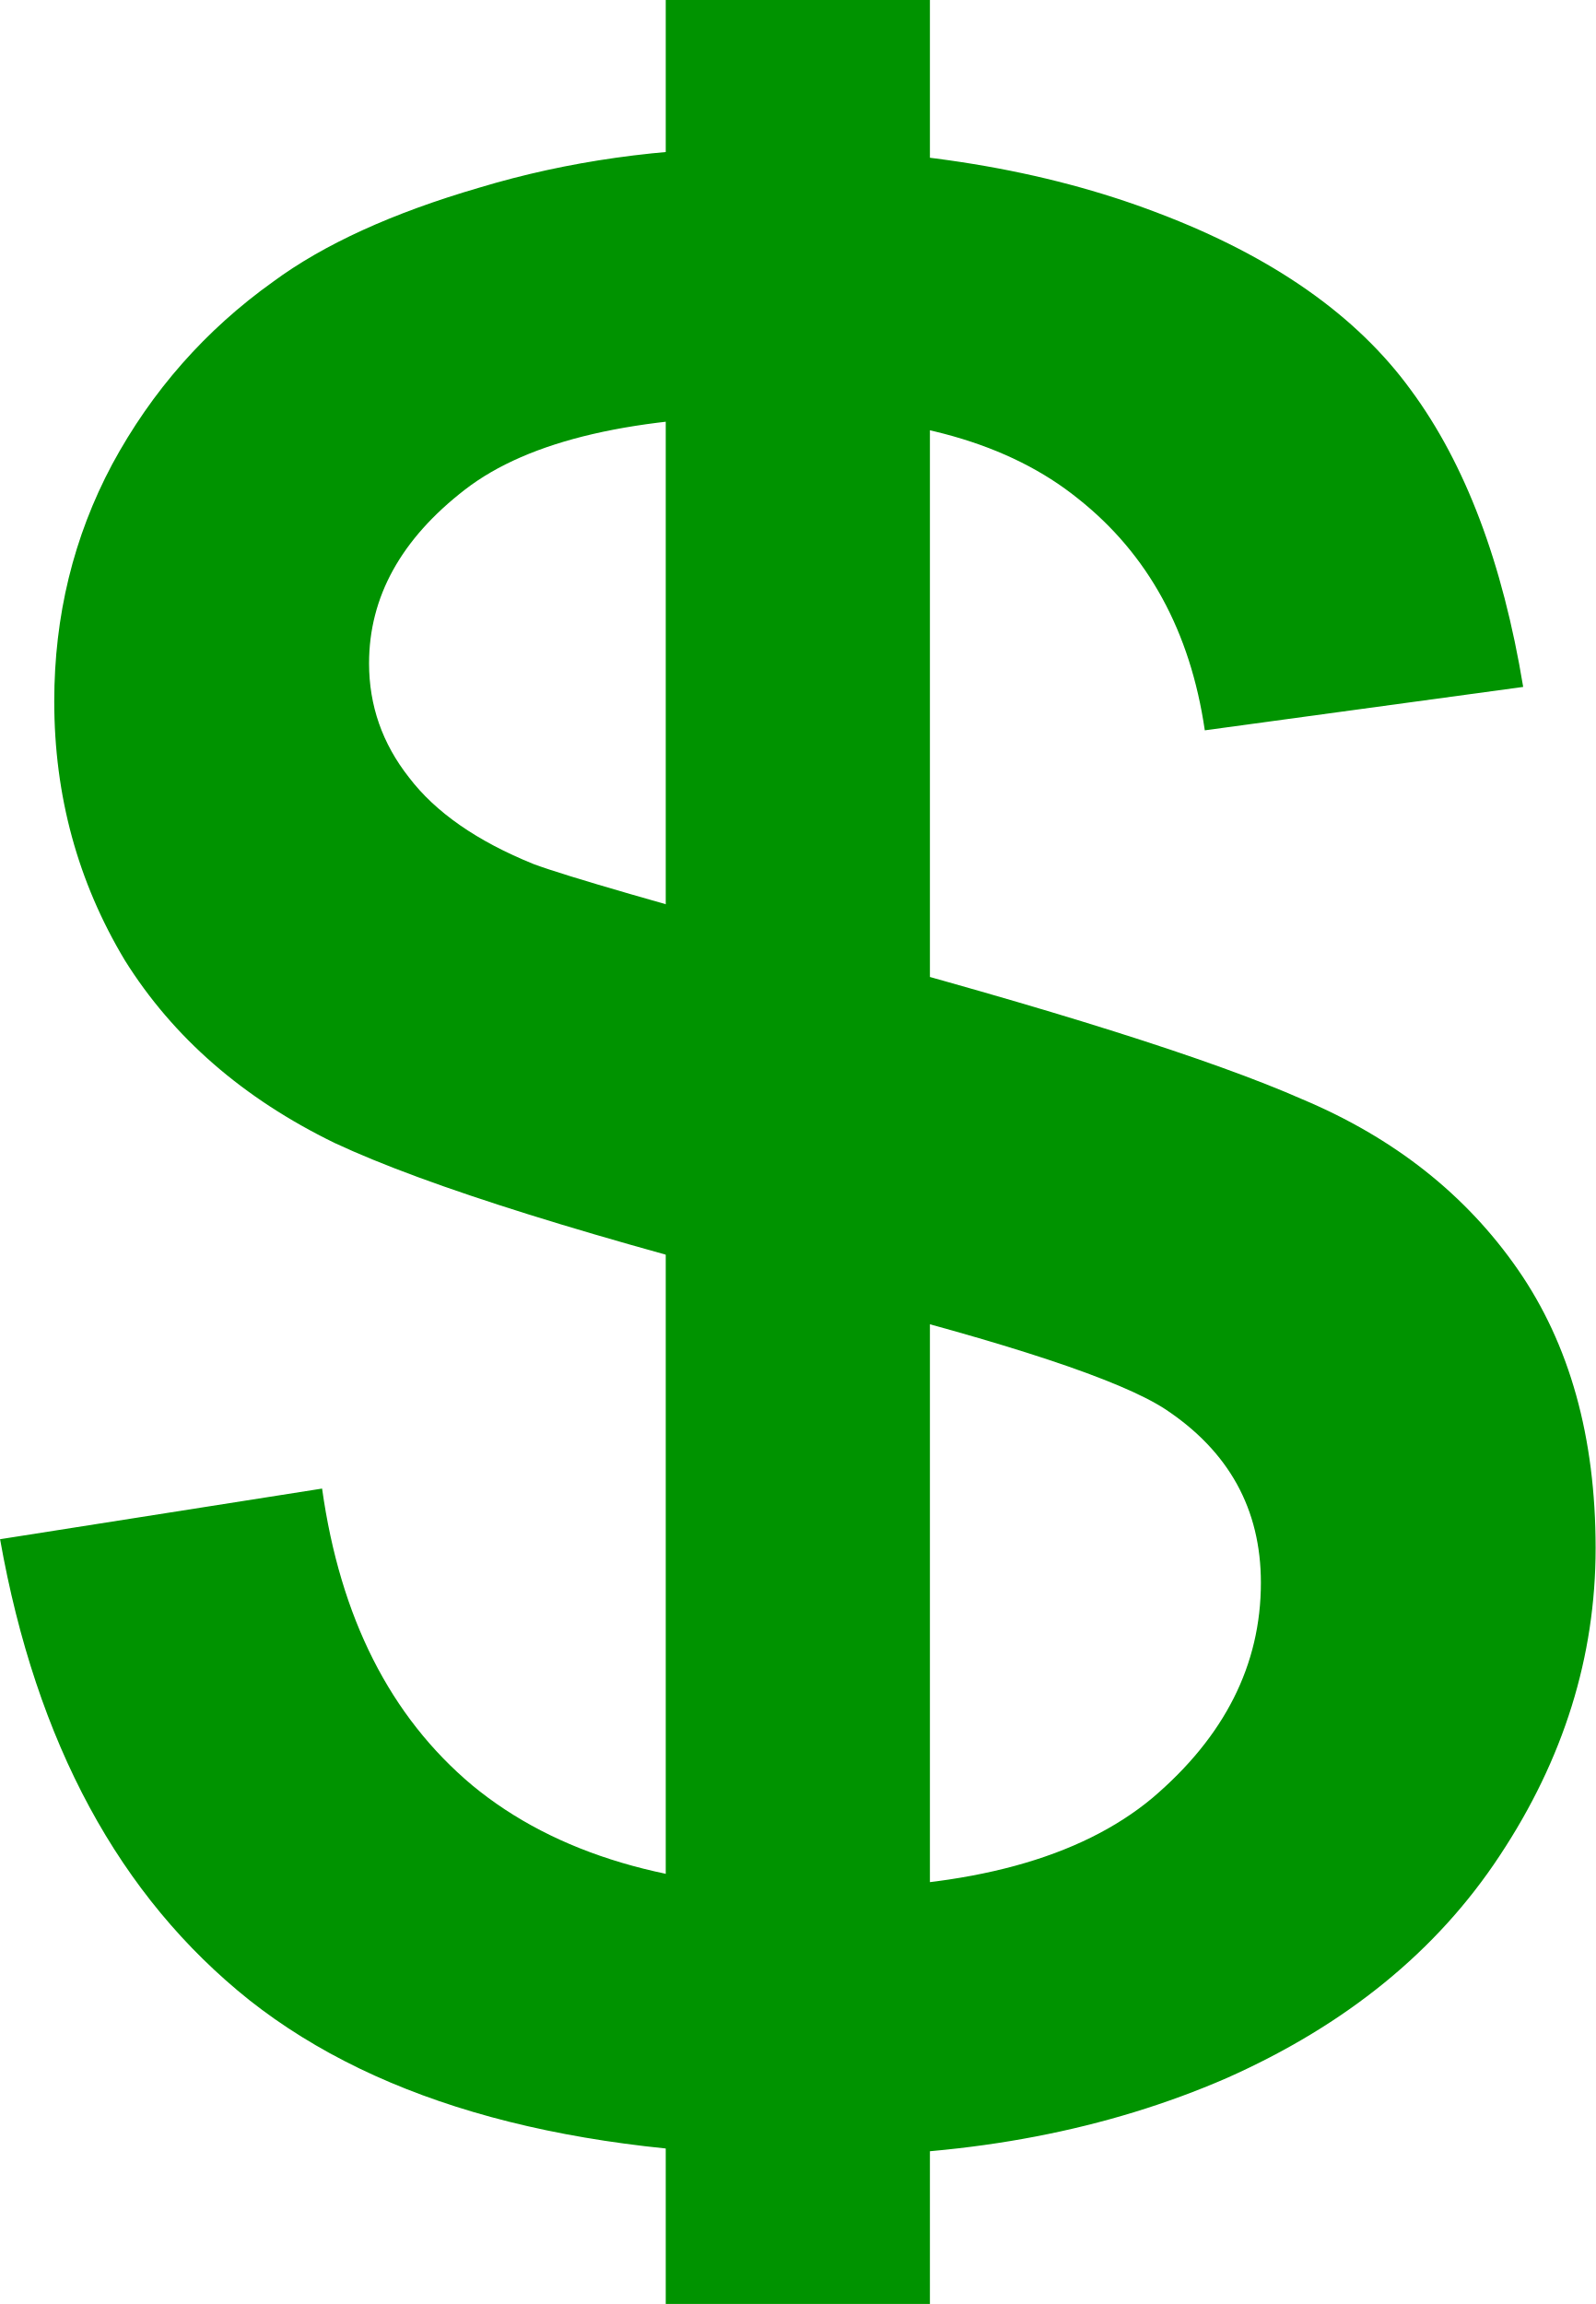
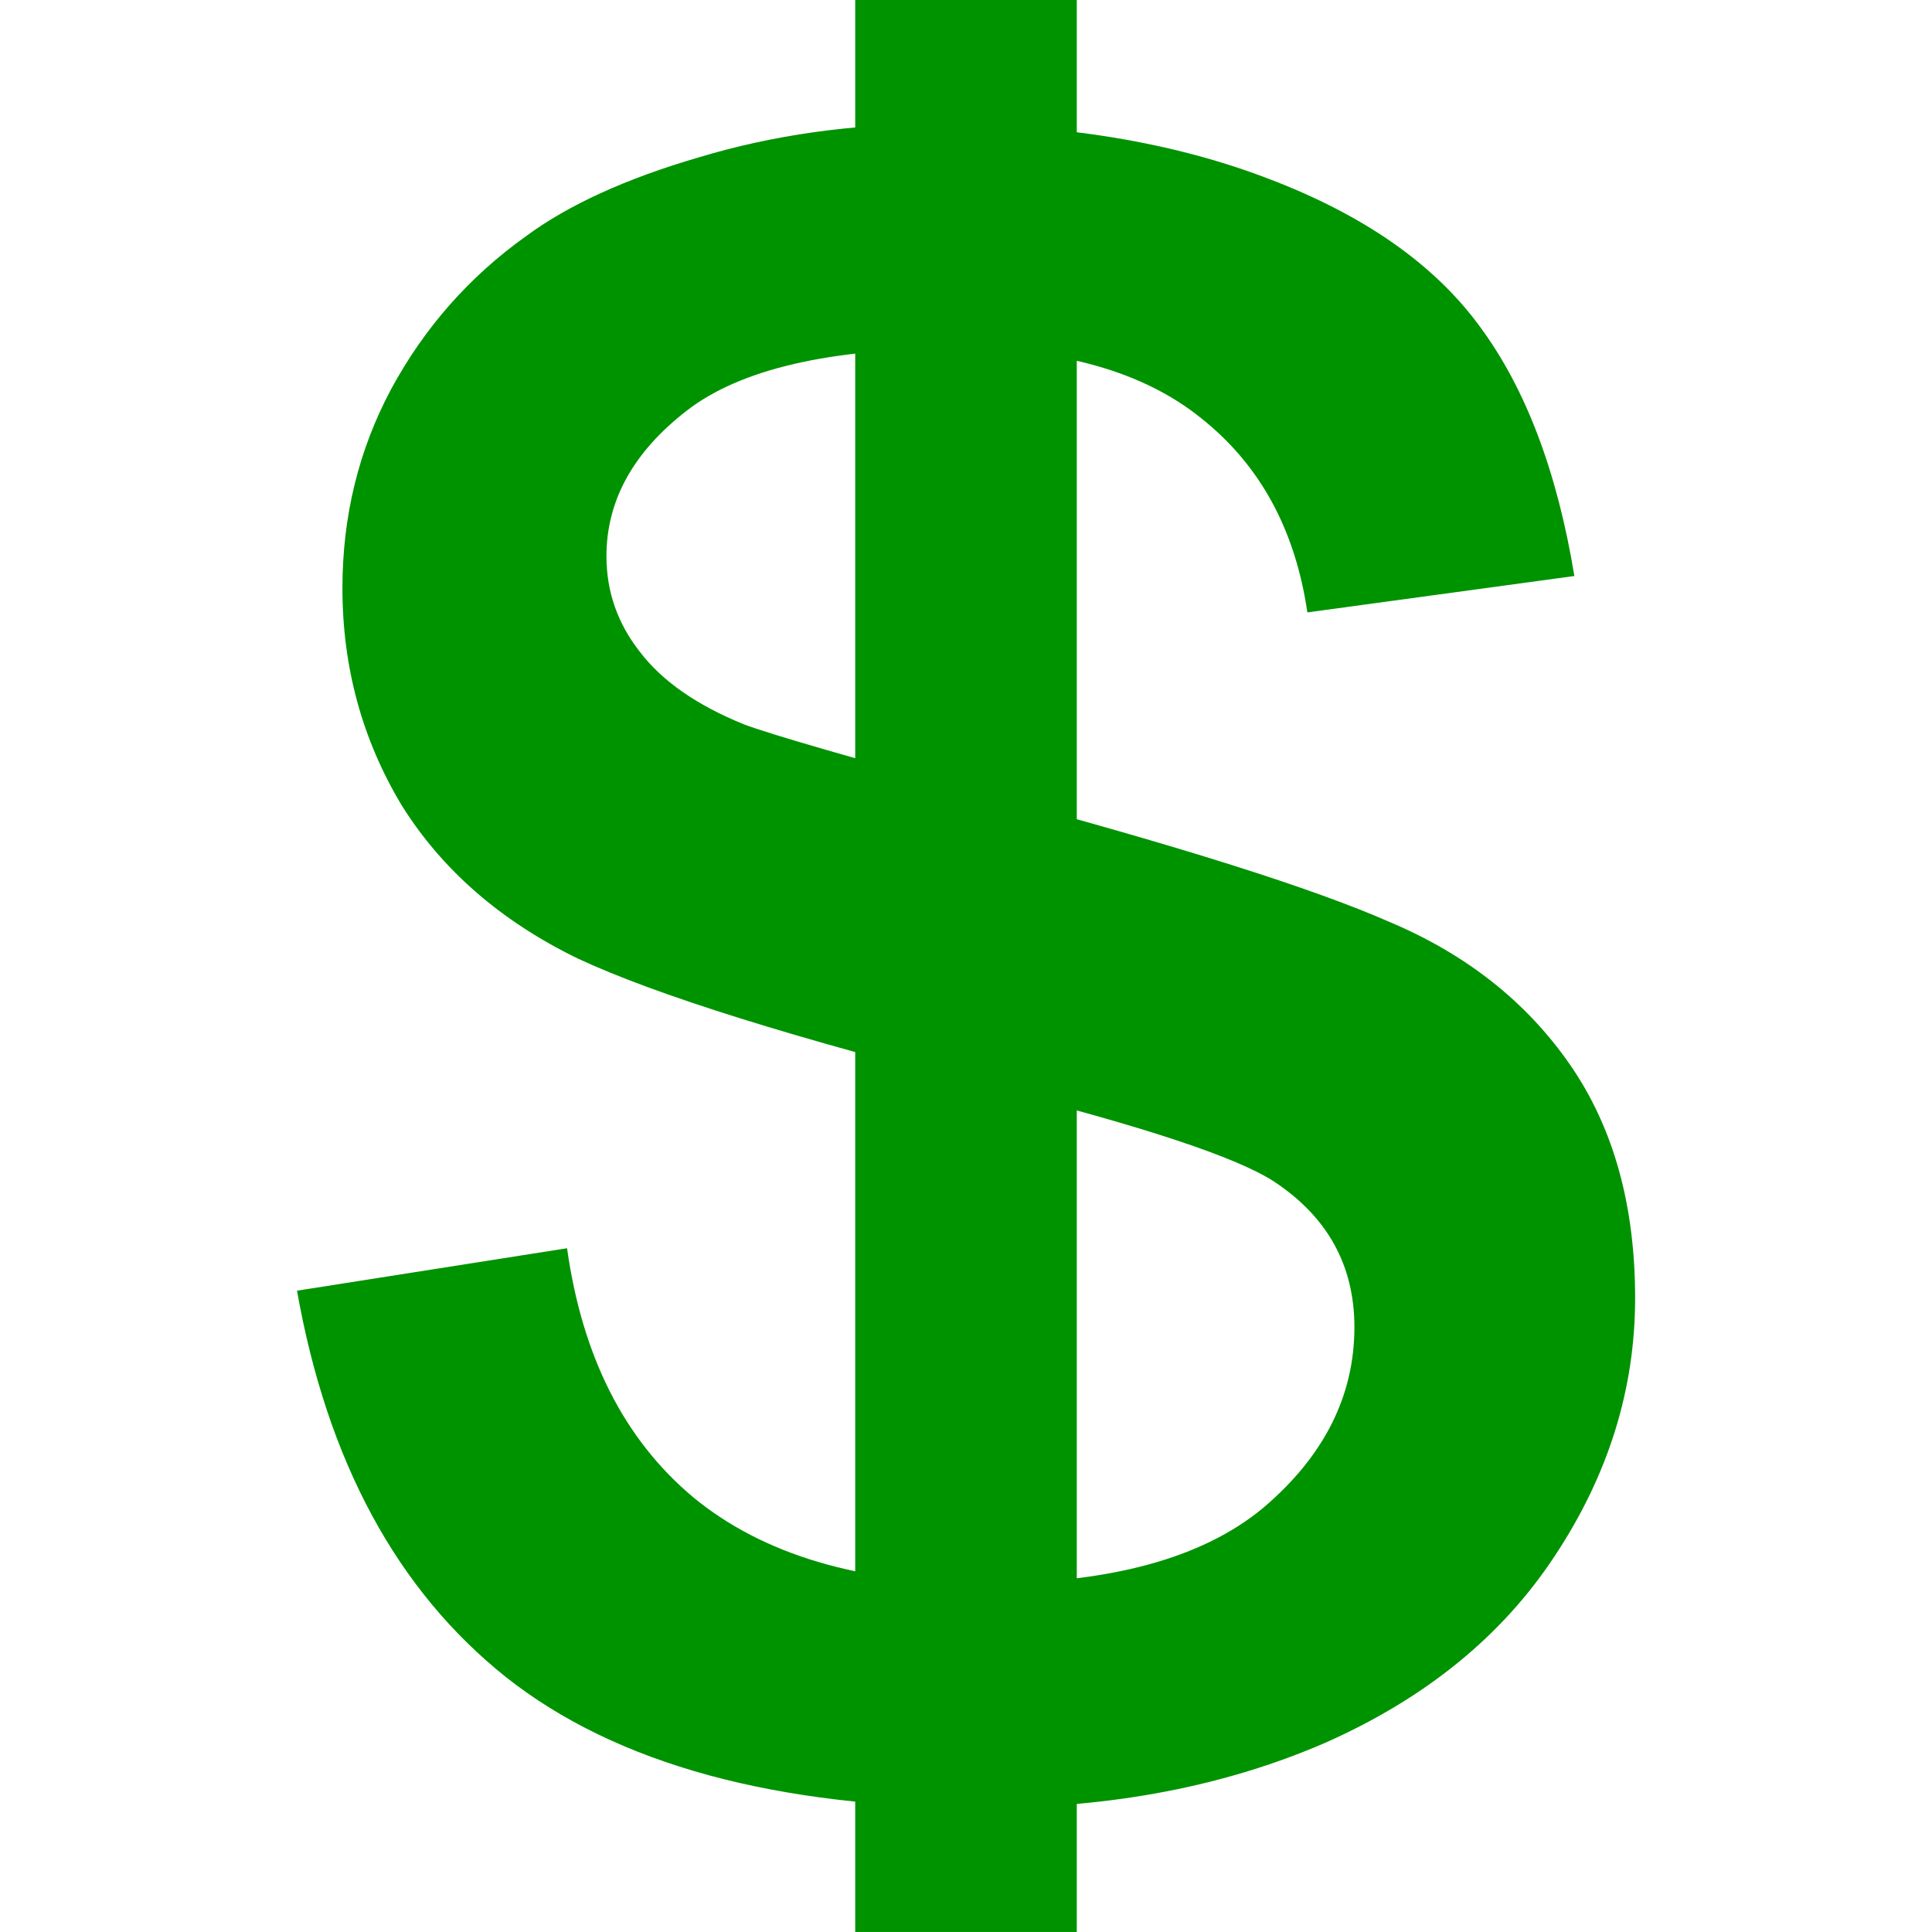
- <svg xmlns="http://www.w3.org/2000/svg" width="64.191" height="92.679" viewBox="0 0 16.984 24.521" version="1.1" id="svg8">
+ <svg xmlns="http://www.w3.org/2000/svg" width="92.679" height="92.679" viewBox="0 0 24.521 24.521" version="1.1" id="svg8">
  <defs id="defs2" />
  <g id="layer2" transform="translate(-4.98856,-271.5793)">
    <text xml:space="preserve" style="font-style:normal;font-variant:normal;font-weight:normal;font-stretch:normal;font-size:10.583px;line-height:1px;font-family:arial;-inkscape-font-specification:arial;letter-spacing:0px;word-spacing:0px;fill:#000000;fill-opacity:1;stroke:none;stroke-width:0.265" x="-18.668" y="276.445" id="text844">
      <tspan id="tspan842" x="-18.668" y="279.864" style="font-style:normal;font-variant:normal;font-weight:normal;font-stretch:normal;font-family:arial;-inkscape-font-specification:arial;stroke-width:0.265" />
    </text>
    <g id="g857">
-       <g aria-label="s" style="font-style:normal;font-variant:normal;font-weight:normal;font-stretch:normal;font-size:39.436px;line-height:3.726px;font-family:'courier new';-inkscape-font-specification:'courier new';letter-spacing:0px;word-spacing:0px;fill:#009300;fill-opacity:1;stroke:none;stroke-width:0.986" id="text848">
+       <g aria-label="s" style="font-style:normal;font-variant:normal;font-weight:normal;font-stretch:normal;font-size:39.436px;line-height:3.726px;font-family:'courier new';-inkscape-font-specification:'courier new';letter-spacing:0px;word-spacing:0px;fill:#009300;fill-opacity:1;stroke:none;stroke-width:0.986" id="text848" transform="translate(3.768688,-5.1236113e-6)">
        <path d="m 4.989,287.961 3.428,-0.539 q 0.289,2.06 1.598,3.158 1.329,1.098 3.697,1.098 2.388,0 3.543,-0.963 1.155,-0.982 1.155,-2.291 0,-1.175 -1.021,-1.849 -0.712,-0.462 -3.543,-1.175 -3.813,-0.963 -5.295,-1.656 -1.463,-0.712 -2.234,-1.945 -0.751,-1.252 -0.751,-2.754 0,-1.367 0.616,-2.523 0.635,-1.175 1.714,-1.945 0.809,-0.597 2.195,-1.001 1.406,-0.424 3.004,-0.424 2.407,0 4.217,0.693 1.829,0.693 2.696,1.887 0.867,1.175 1.194,3.158 l -3.389,0.462 q -0.231,-1.579 -1.348,-2.465 -1.098,-0.886 -3.119,-0.886 -2.388,0 -3.408,0.789 -1.021,0.789 -1.021,1.849 0,0.674 0.424,1.213 0.424,0.558 1.329,0.924 0.52,0.193 3.062,0.886 3.678,0.982 5.122,1.618 1.463,0.616 2.291,1.81 0.828,1.194 0.828,2.965 0,1.733 -1.021,3.274 -1.001,1.521 -2.908,2.368 -1.906,0.828 -4.313,0.828 -3.986,0 -6.085,-1.656 -2.08,-1.656 -2.657,-4.91 z" style="font-style:normal;font-variant:normal;font-weight:normal;font-stretch:normal;font-family:arial;-inkscape-font-specification:arial;fill:#009300;fill-opacity:1;stroke-width:0.986" id="path859" />
      </g>
-       <rect y="271.579" x="12.075" height="24.521" width="2.812" id="rect852" style="opacity:1;vector-effect:none;fill:#009300;fill-opacity:1;stroke:none;stroke-width:1.497;stroke-linecap:round;stroke-linejoin:round;stroke-miterlimit:4;stroke-dasharray:none;stroke-dashoffset:0;stroke-opacity:1;paint-order:stroke fill markers" />
+       <rect y="271.579" x="15.843" height="24.521" width="2.812" id="rect852" style="opacity:1;vector-effect:none;fill:#009300;fill-opacity:1;stroke:none;stroke-width:1.497;stroke-linecap:round;stroke-linejoin:round;stroke-miterlimit:4;stroke-dasharray:none;stroke-dashoffset:0;stroke-opacity:1;paint-order:stroke fill markers" />
    </g>
  </g>
</svg>
